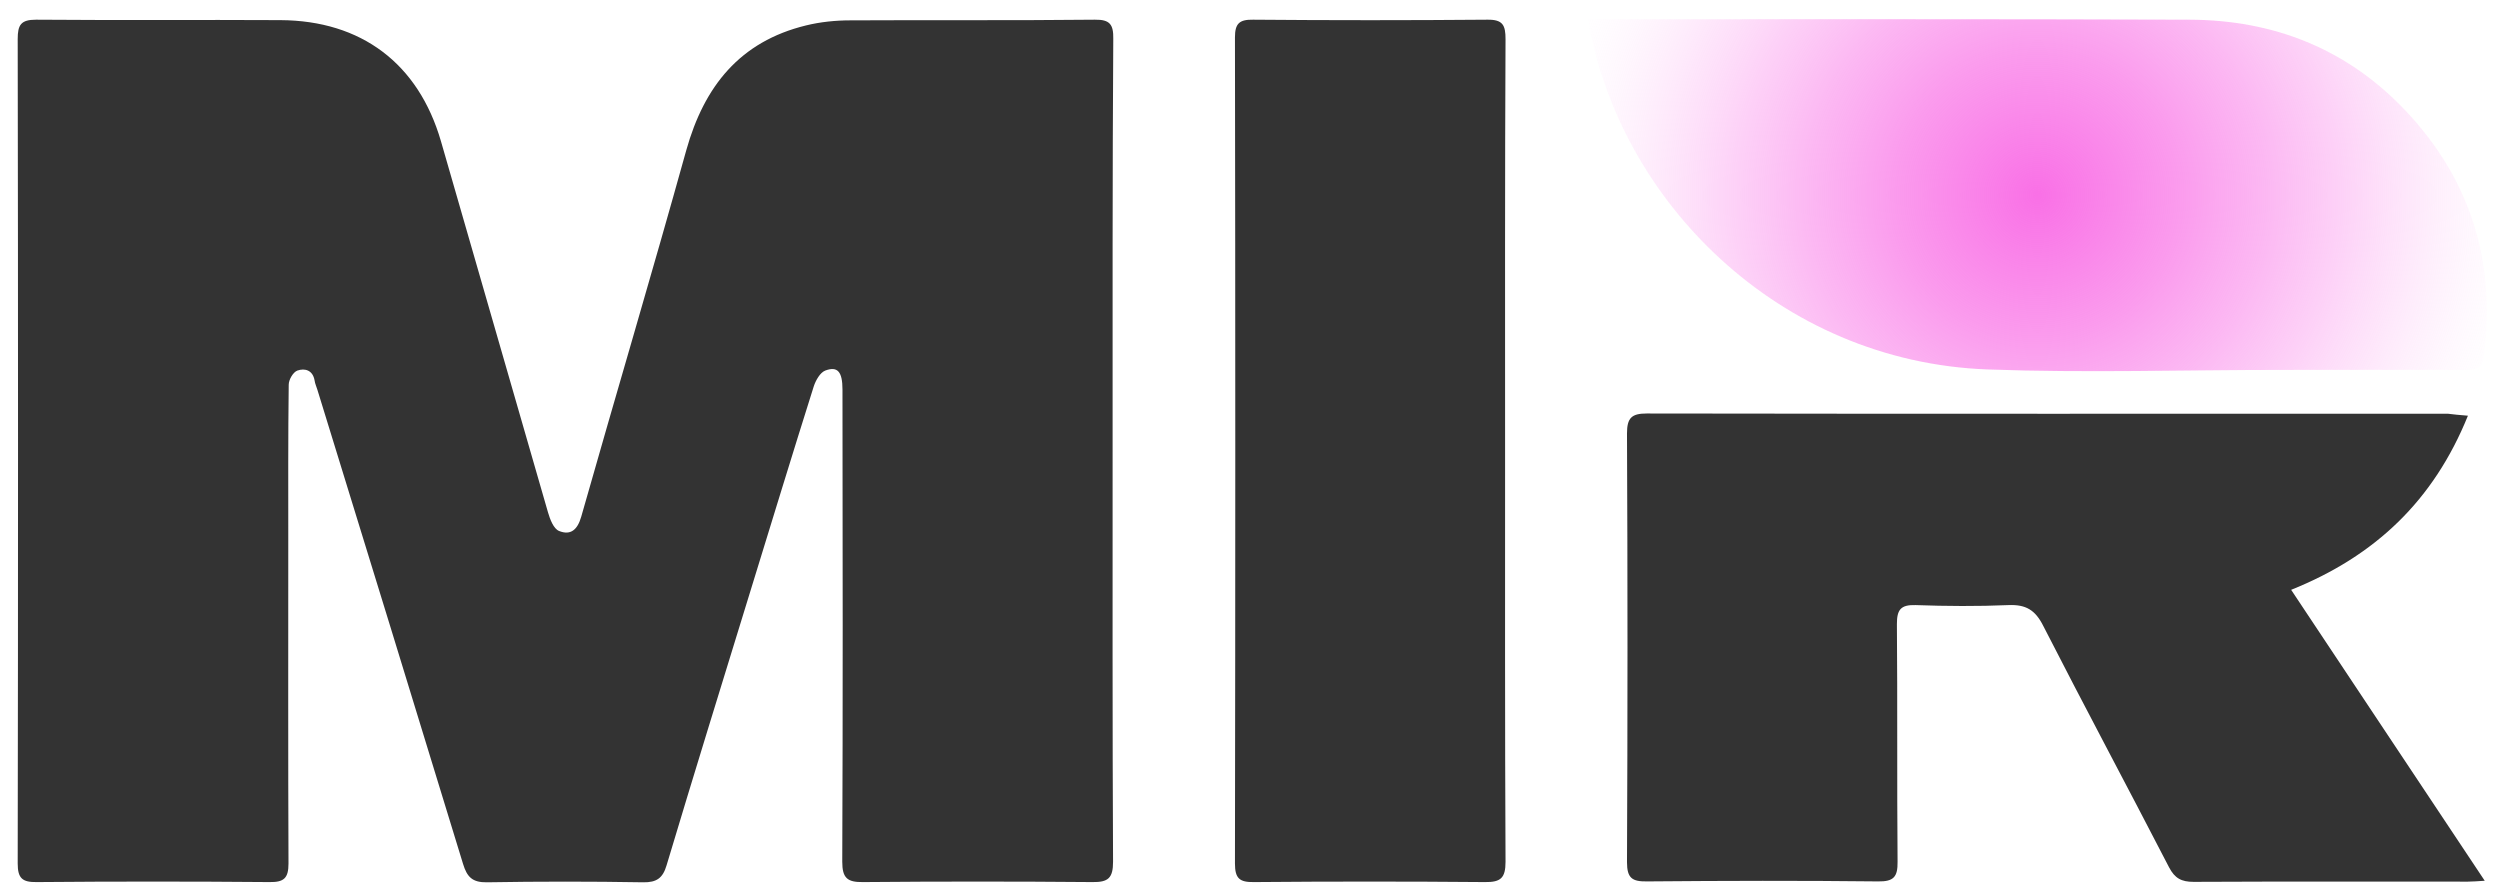
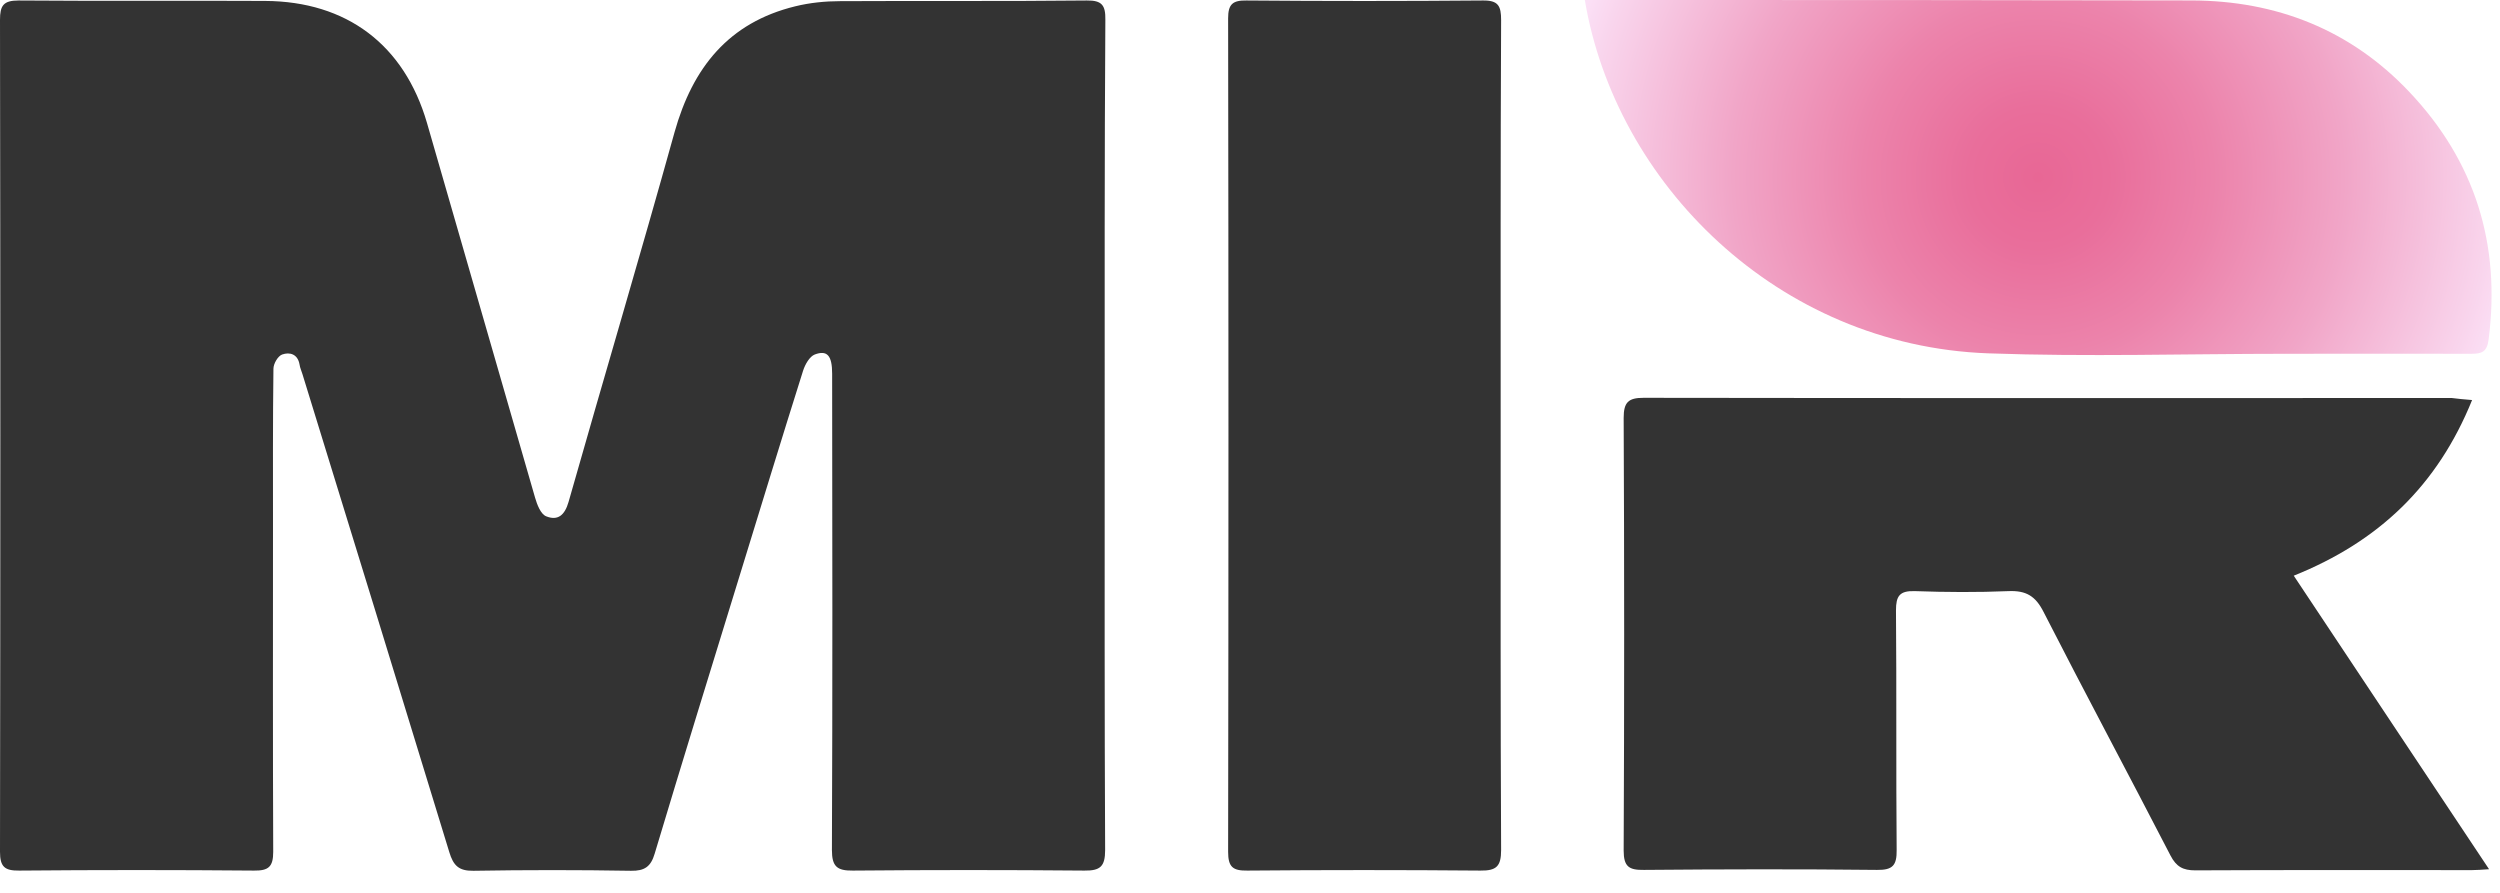
- <svg xmlns="http://www.w3.org/2000/svg" width="113" height="40" viewBox="0 0 113 40" fill="none">
-   <path d="M50.29 20.39C50.29 26.58 50.28 32.76 50.31 38.95C50.31 39.69 50.09 39.88 49.38 39.87C45.92 39.84 42.47 39.84 39.01 39.87C38.3 39.88 38.07 39.69 38.07 38.95C38.1 31.84 38.09 24.72 38.08 17.61C38.08 16.8 37.86 16.54 37.3 16.75C37.07 16.84 36.87 17.19 36.78 17.47C35.81 20.54 34.87 23.63 33.92 26.71C32.65 30.84 31.37 34.97 30.13 39.11C29.96 39.69 29.68 39.89 29.07 39.88C26.72 39.84 24.36 39.84 22.01 39.88C21.35 39.89 21.11 39.64 20.93 39.05C18.75 31.91 16.55 24.77 14.35 17.63C14.31 17.49 14.24 17.35 14.22 17.2C14.14 16.73 13.78 16.63 13.44 16.75C13.25 16.82 13.05 17.16 13.05 17.39C13.02 19.74 13.03 22.1 13.03 24.45C13.03 29.31 13.02 34.17 13.04 39.03C13.04 39.7 12.83 39.88 12.18 39.87C8.67 39.84 5.17 39.84 1.66 39.87C1.01 39.88 0.8 39.7 0.8 39.03C0.82 26.61 0.82 14.18 0.8 1.76C0.8 1.12 0.95 0.89 1.63 0.89C5.31 0.92 8.99 0.89 12.68 0.91C16.33 0.93 18.91 2.87 19.93 6.38C21.55 11.97 23.15 17.57 24.77 23.16C24.86 23.47 25.02 23.9 25.27 24C25.79 24.21 26.1 23.95 26.27 23.36C27.84 17.83 29.48 12.33 31.02 6.79C31.83 3.9 33.44 1.88 36.43 1.15C37.08 0.99 37.77 0.92 38.44 0.92C42.12 0.9 45.8 0.93 49.49 0.89C50.17 0.88 50.33 1.11 50.32 1.75C50.28 7.96 50.29 14.18 50.29 20.39Z" fill="#333333" />
-   <path d="M111.55 18.79C110 22.62 107.37 25.13 103.56 26.66C106.49 31.06 109.37 35.4 112.31 39.81C111.98 39.83 111.77 39.85 111.55 39.85C107.42 39.85 103.29 39.84 99.15 39.86C98.6 39.86 98.3 39.7 98.04 39.2C96.16 35.56 94.22 31.94 92.35 28.28C91.99 27.57 91.57 27.32 90.79 27.35C89.39 27.41 87.98 27.4 86.58 27.35C85.9 27.33 85.74 27.57 85.74 28.21C85.77 31.79 85.74 35.37 85.77 38.95C85.78 39.64 85.59 39.85 84.89 39.84C81.41 39.8 77.93 39.81 74.45 39.84C73.78 39.85 73.54 39.7 73.54 38.97C73.57 32.51 73.57 26.05 73.54 19.59C73.54 18.89 73.75 18.69 74.43 18.69C86.5 18.71 98.57 18.7 110.64 18.7C110.9 18.73 111.15 18.76 111.55 18.79Z" fill="#333333" />
-   <path d="M71.78 0.87C72.09 0.87 72.34 0.87 72.59 0.87C81.38 0.87 90.17 0.86 98.96 0.89C102.76 0.9 106.07 2.2 108.71 4.98C111.66 8.09 112.82 11.81 112.27 16.08C112.2 16.63 111.97 16.72 111.5 16.72C108.72 16.71 105.94 16.72 103.16 16.72C98.73 16.72 94.29 16.86 89.86 16.7C80.39 16.36 73.16 9.05 71.78 0.87Z" fill="url(#paint0_radial_4_962)" />
-   <path d="M68.03 20.39C68.03 26.58 68.02 32.76 68.05 38.95C68.05 39.68 67.84 39.88 67.12 39.87C63.64 39.84 60.16 39.84 56.68 39.87C56.03 39.88 55.82 39.71 55.82 39.03C55.84 26.58 55.84 14.14 55.82 1.69C55.82 1.06 56.02 0.88 56.64 0.89C60.17 0.92 63.7 0.92 67.23 0.89C67.93 0.88 68.05 1.14 68.05 1.77C68.02 7.97 68.03 14.18 68.03 20.39Z" fill="#333333" />
+ <svg xmlns="http://www.w3.org/2000/svg" width="112" height="40" viewBox="0 0 112 40" fill="none">
+   <path d="M71 0C71.31 0 71.56 0 71.81 0C80.6 0 89.39 0 98.18 0.02C101.98 0.03 105.3 1.33 107.93 4.11C110.88 7.22 112.04 10.94 111.49 15.21C111.42 15.76 111.19 15.85 110.72 15.85C107.94 15.84 105.16 15.85 102.38 15.85C97.95 15.85 93.51 15.99 89.08 15.83C79.61 15.49 72.37 8.18 71 0Z" fill="url(#paint0_radial_243_94)" />
+   <path d="M49.49 19.522C49.49 25.712 49.48 31.892 49.51 38.082C49.51 38.822 49.29 39.011 48.58 39.002C45.12 38.971 41.67 38.971 38.21 39.002C37.5 39.011 37.27 38.822 37.27 38.082C37.3 30.971 37.29 23.852 37.28 16.741C37.28 15.931 37.06 15.671 36.5 15.882C36.27 15.972 36.07 16.322 35.98 16.602C35.01 19.672 34.07 22.762 33.12 25.842C31.85 29.972 30.57 34.102 29.33 38.242C29.16 38.822 28.88 39.022 28.27 39.011C25.92 38.971 23.56 38.971 21.21 39.011C20.55 39.022 20.31 38.772 20.13 38.181C17.95 31.041 15.75 23.901 13.55 16.762C13.51 16.622 13.44 16.482 13.42 16.331C13.34 15.861 12.98 15.761 12.64 15.882C12.45 15.951 12.25 16.292 12.25 16.522C12.22 18.872 12.23 21.232 12.23 23.581C12.23 28.442 12.22 33.302 12.24 38.162C12.24 38.832 12.03 39.011 11.38 39.002C7.87 38.971 4.37 38.971 0.86 39.002C0.21 39.011 0 38.832 0 38.162C0.02 25.742 0.02 13.312 0 0.892C0 0.252 0.15 0.022 0.83 0.022C4.51 0.052 8.19 0.022 11.88 0.042C15.53 0.062 18.11 2.002 19.13 5.512C20.75 11.101 22.35 16.701 23.97 22.291C24.06 22.602 24.22 23.032 24.47 23.131C24.99 23.341 25.3 23.081 25.47 22.491C27.04 16.962 28.68 11.461 30.22 5.922C31.03 3.032 32.64 1.012 35.63 0.282C36.28 0.122 36.97 0.052 37.64 0.052C41.32 0.032 45 0.062 48.69 0.022C49.37 0.012 49.53 0.242 49.52 0.882C49.48 7.092 49.49 13.312 49.49 19.522Z" fill="#333333" />
+   <path d="M110.75 17.922C109.2 21.752 106.57 24.262 102.76 25.791C105.69 30.192 108.57 34.532 111.51 38.941C111.18 38.962 110.97 38.981 110.75 38.981C106.62 38.981 102.49 38.971 98.35 38.992C97.8 38.992 97.5 38.831 97.24 38.331C95.36 34.691 93.42 31.072 91.55 27.412C91.19 26.702 90.77 26.451 89.99 26.482C88.59 26.541 87.18 26.532 85.78 26.482C85.1 26.462 84.94 26.702 84.94 27.342C84.97 30.922 84.94 34.502 84.97 38.081C84.98 38.772 84.79 38.982 84.09 38.972C80.61 38.932 77.13 38.942 73.65 38.972C72.98 38.982 72.74 38.831 72.74 38.102C72.77 31.642 72.77 25.182 72.74 18.722C72.74 18.022 72.95 17.822 73.63 17.822C85.7 17.841 97.77 17.831 109.84 17.831C110.1 17.861 110.35 17.892 110.75 17.922Z" fill="#333333" />
+   <path d="M67.23 19.522C67.23 25.712 67.22 31.892 67.25 38.082C67.25 38.812 67.04 39.012 66.32 39.002C62.84 38.972 59.36 38.972 55.88 39.002C55.23 39.012 55.02 38.842 55.02 38.162C55.04 25.712 55.04 13.272 55.02 0.822C55.02 0.192 55.22 0.012 55.84 0.022C59.37 0.052 62.9 0.052 66.43 0.022C67.13 0.012 67.25 0.272 67.25 0.902C67.22 7.102 67.23 13.312 67.23 19.522Z" fill="#333333" />
  <defs>
-     <radialGradient id="paint0_radial_4_962" cx="0" cy="0" r="1" gradientUnits="userSpaceOnUse" gradientTransform="translate(92.0903 8.82481) scale(22.3826 22.3826)">
-       <stop offset="1.38522e-07" stop-color="#F970E6" />
-       <stop offset="0.288" stop-color="#F973E6" stop-opacity="0.712" />
-       <stop offset="0.463" stop-color="#F97BE8" stop-opacity="0.537" />
-       <stop offset="0.607" stop-color="#FA89EB" stop-opacity="0.393" />
-       <stop offset="0.735" stop-color="#FA9EEE" stop-opacity="0.265" />
-       <stop offset="0.852" stop-color="#FBB8F3" stop-opacity="0.148" />
-       <stop offset="0.96" stop-color="#FCD8F9" stop-opacity="0.04" />
-       <stop offset="1" stop-color="#FCE6FB" stop-opacity="0" />
+     <radialGradient id="paint0_radial_243_94" cx="0" cy="0" r="1" gradientUnits="userSpaceOnUse" gradientTransform="translate(91.31 7.95) scale(22.38)">
+       <stop stop-color="#E86795" />
+       <stop offset="0.14" stop-color="#E96E9B" />
+       <stop offset="0.35" stop-color="#EC83AB" />
+       <stop offset="0.61" stop-color="#F1A5C7" />
+       <stop offset="0.9" stop-color="#F9D4EC" />
+       <stop offset="1" stop-color="#FCE6FB" />
    </radialGradient>
  </defs>
</svg>
